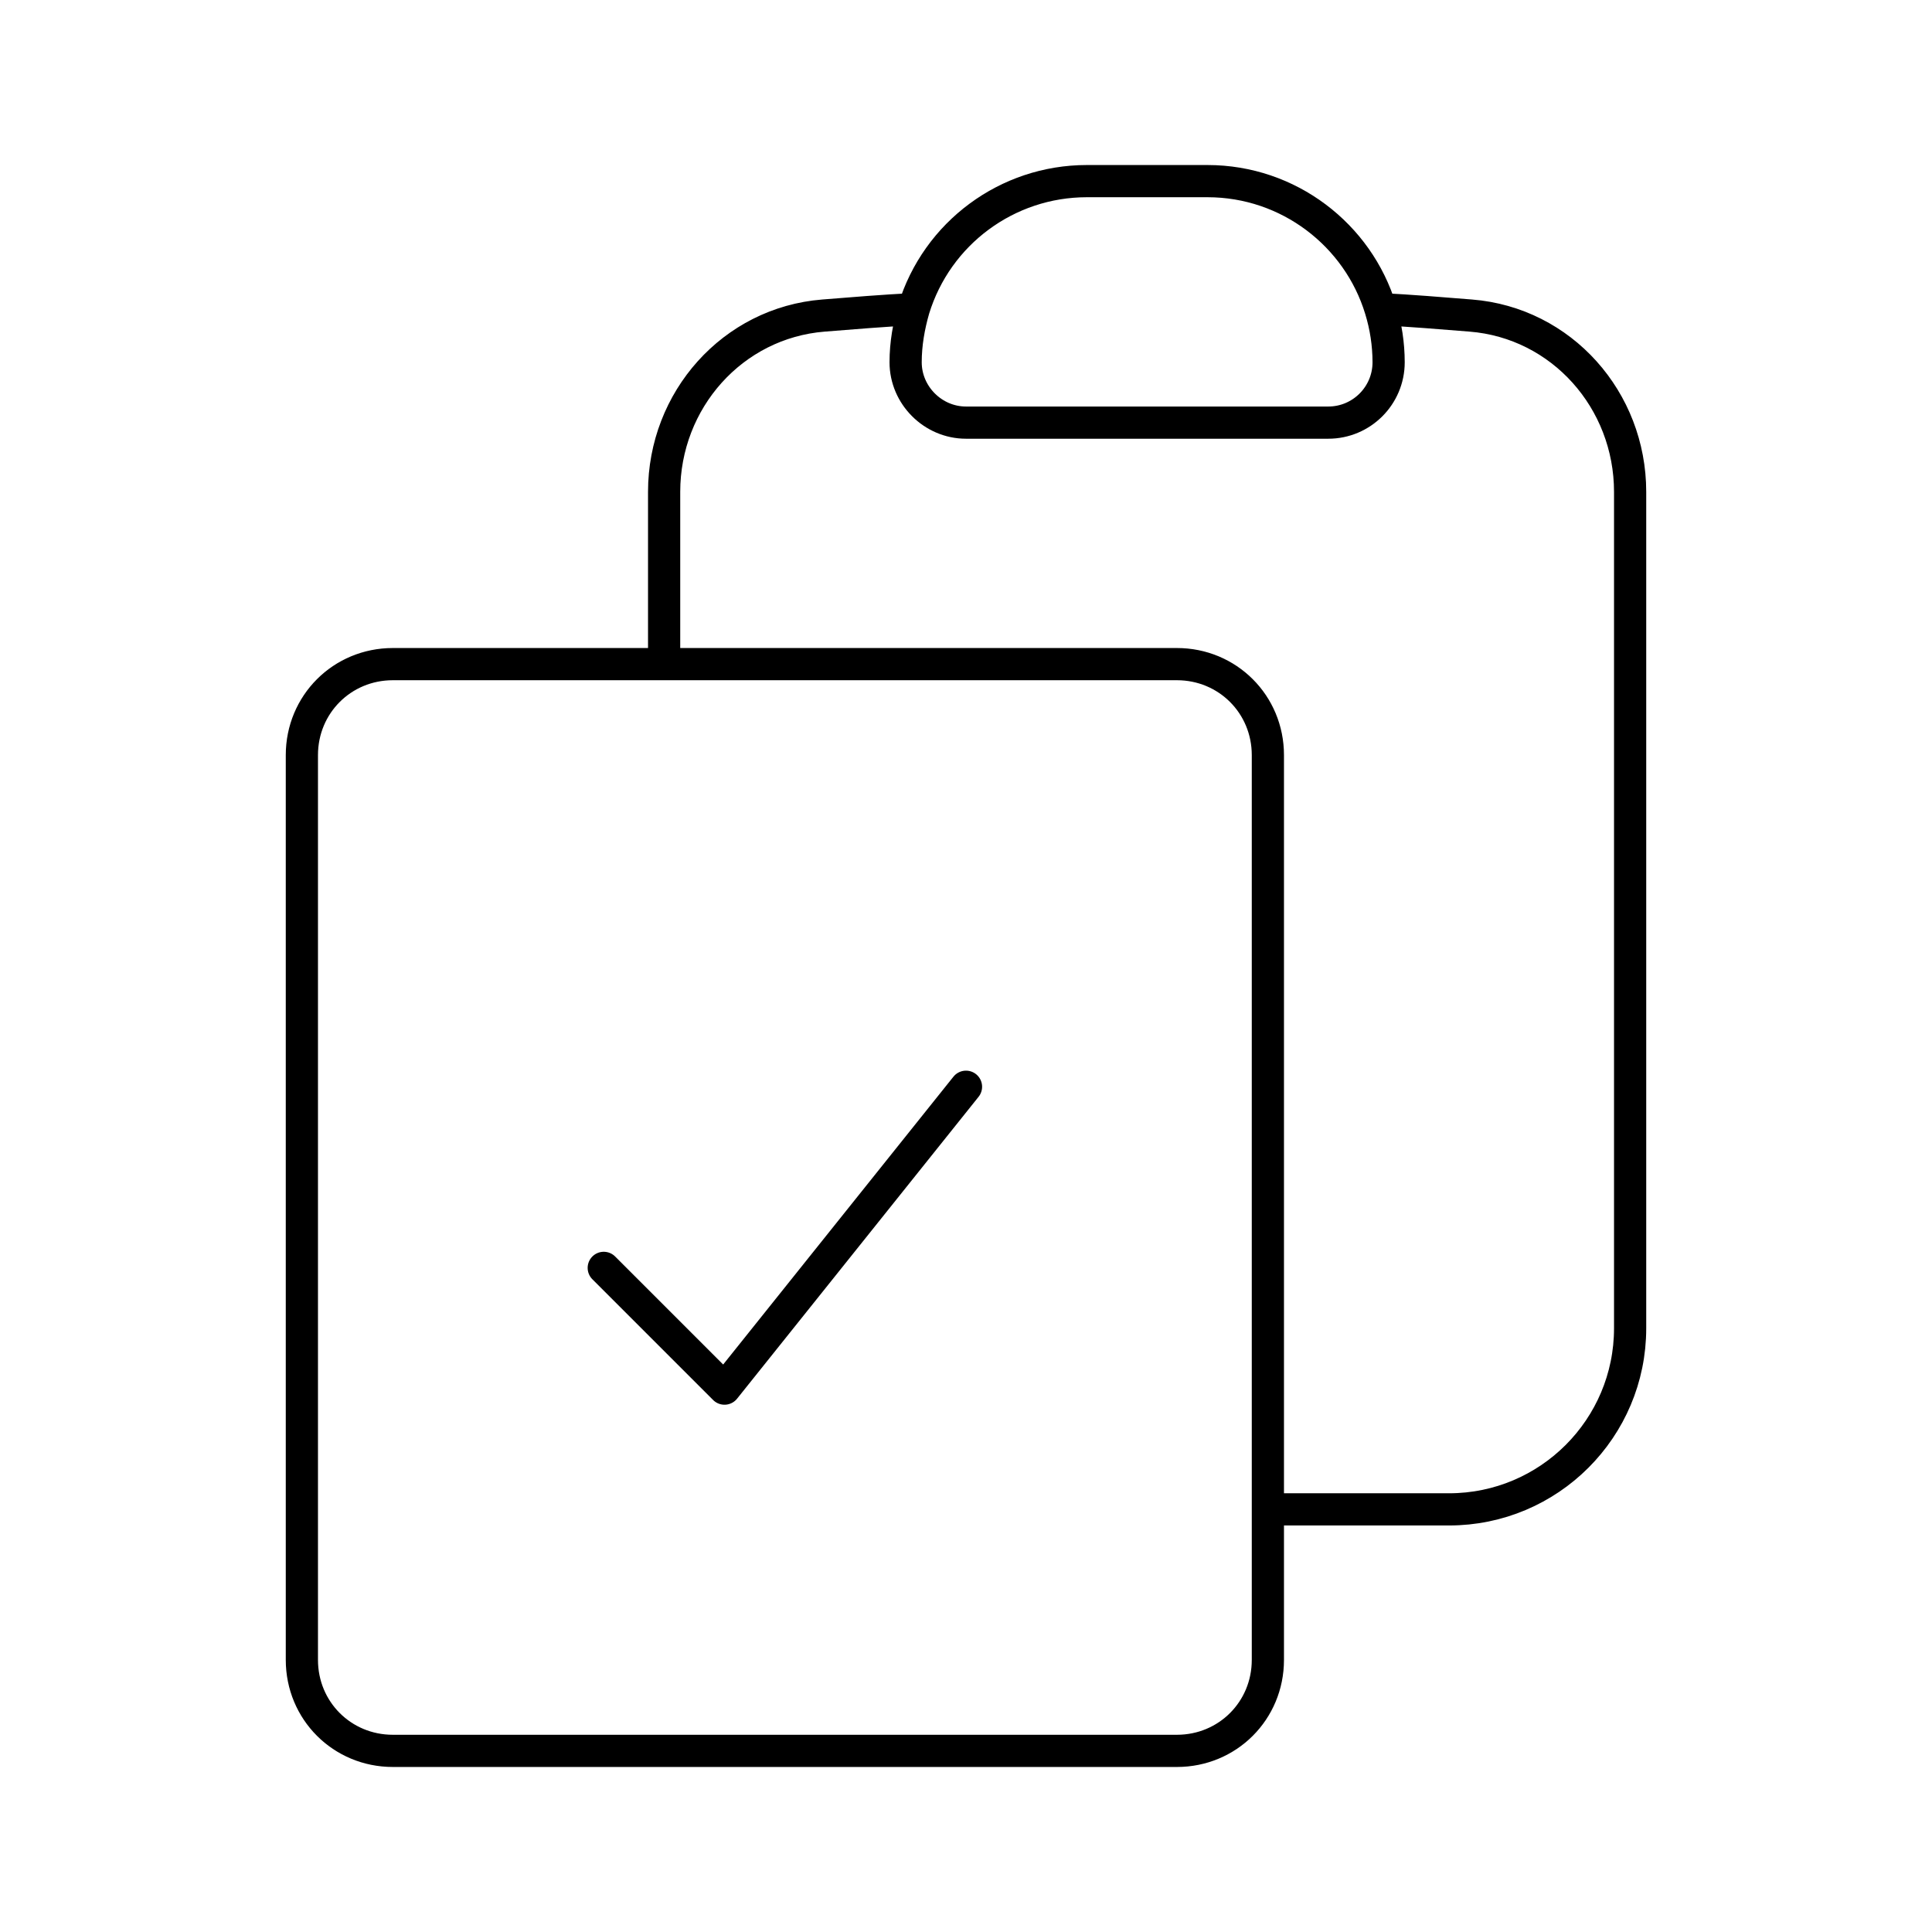
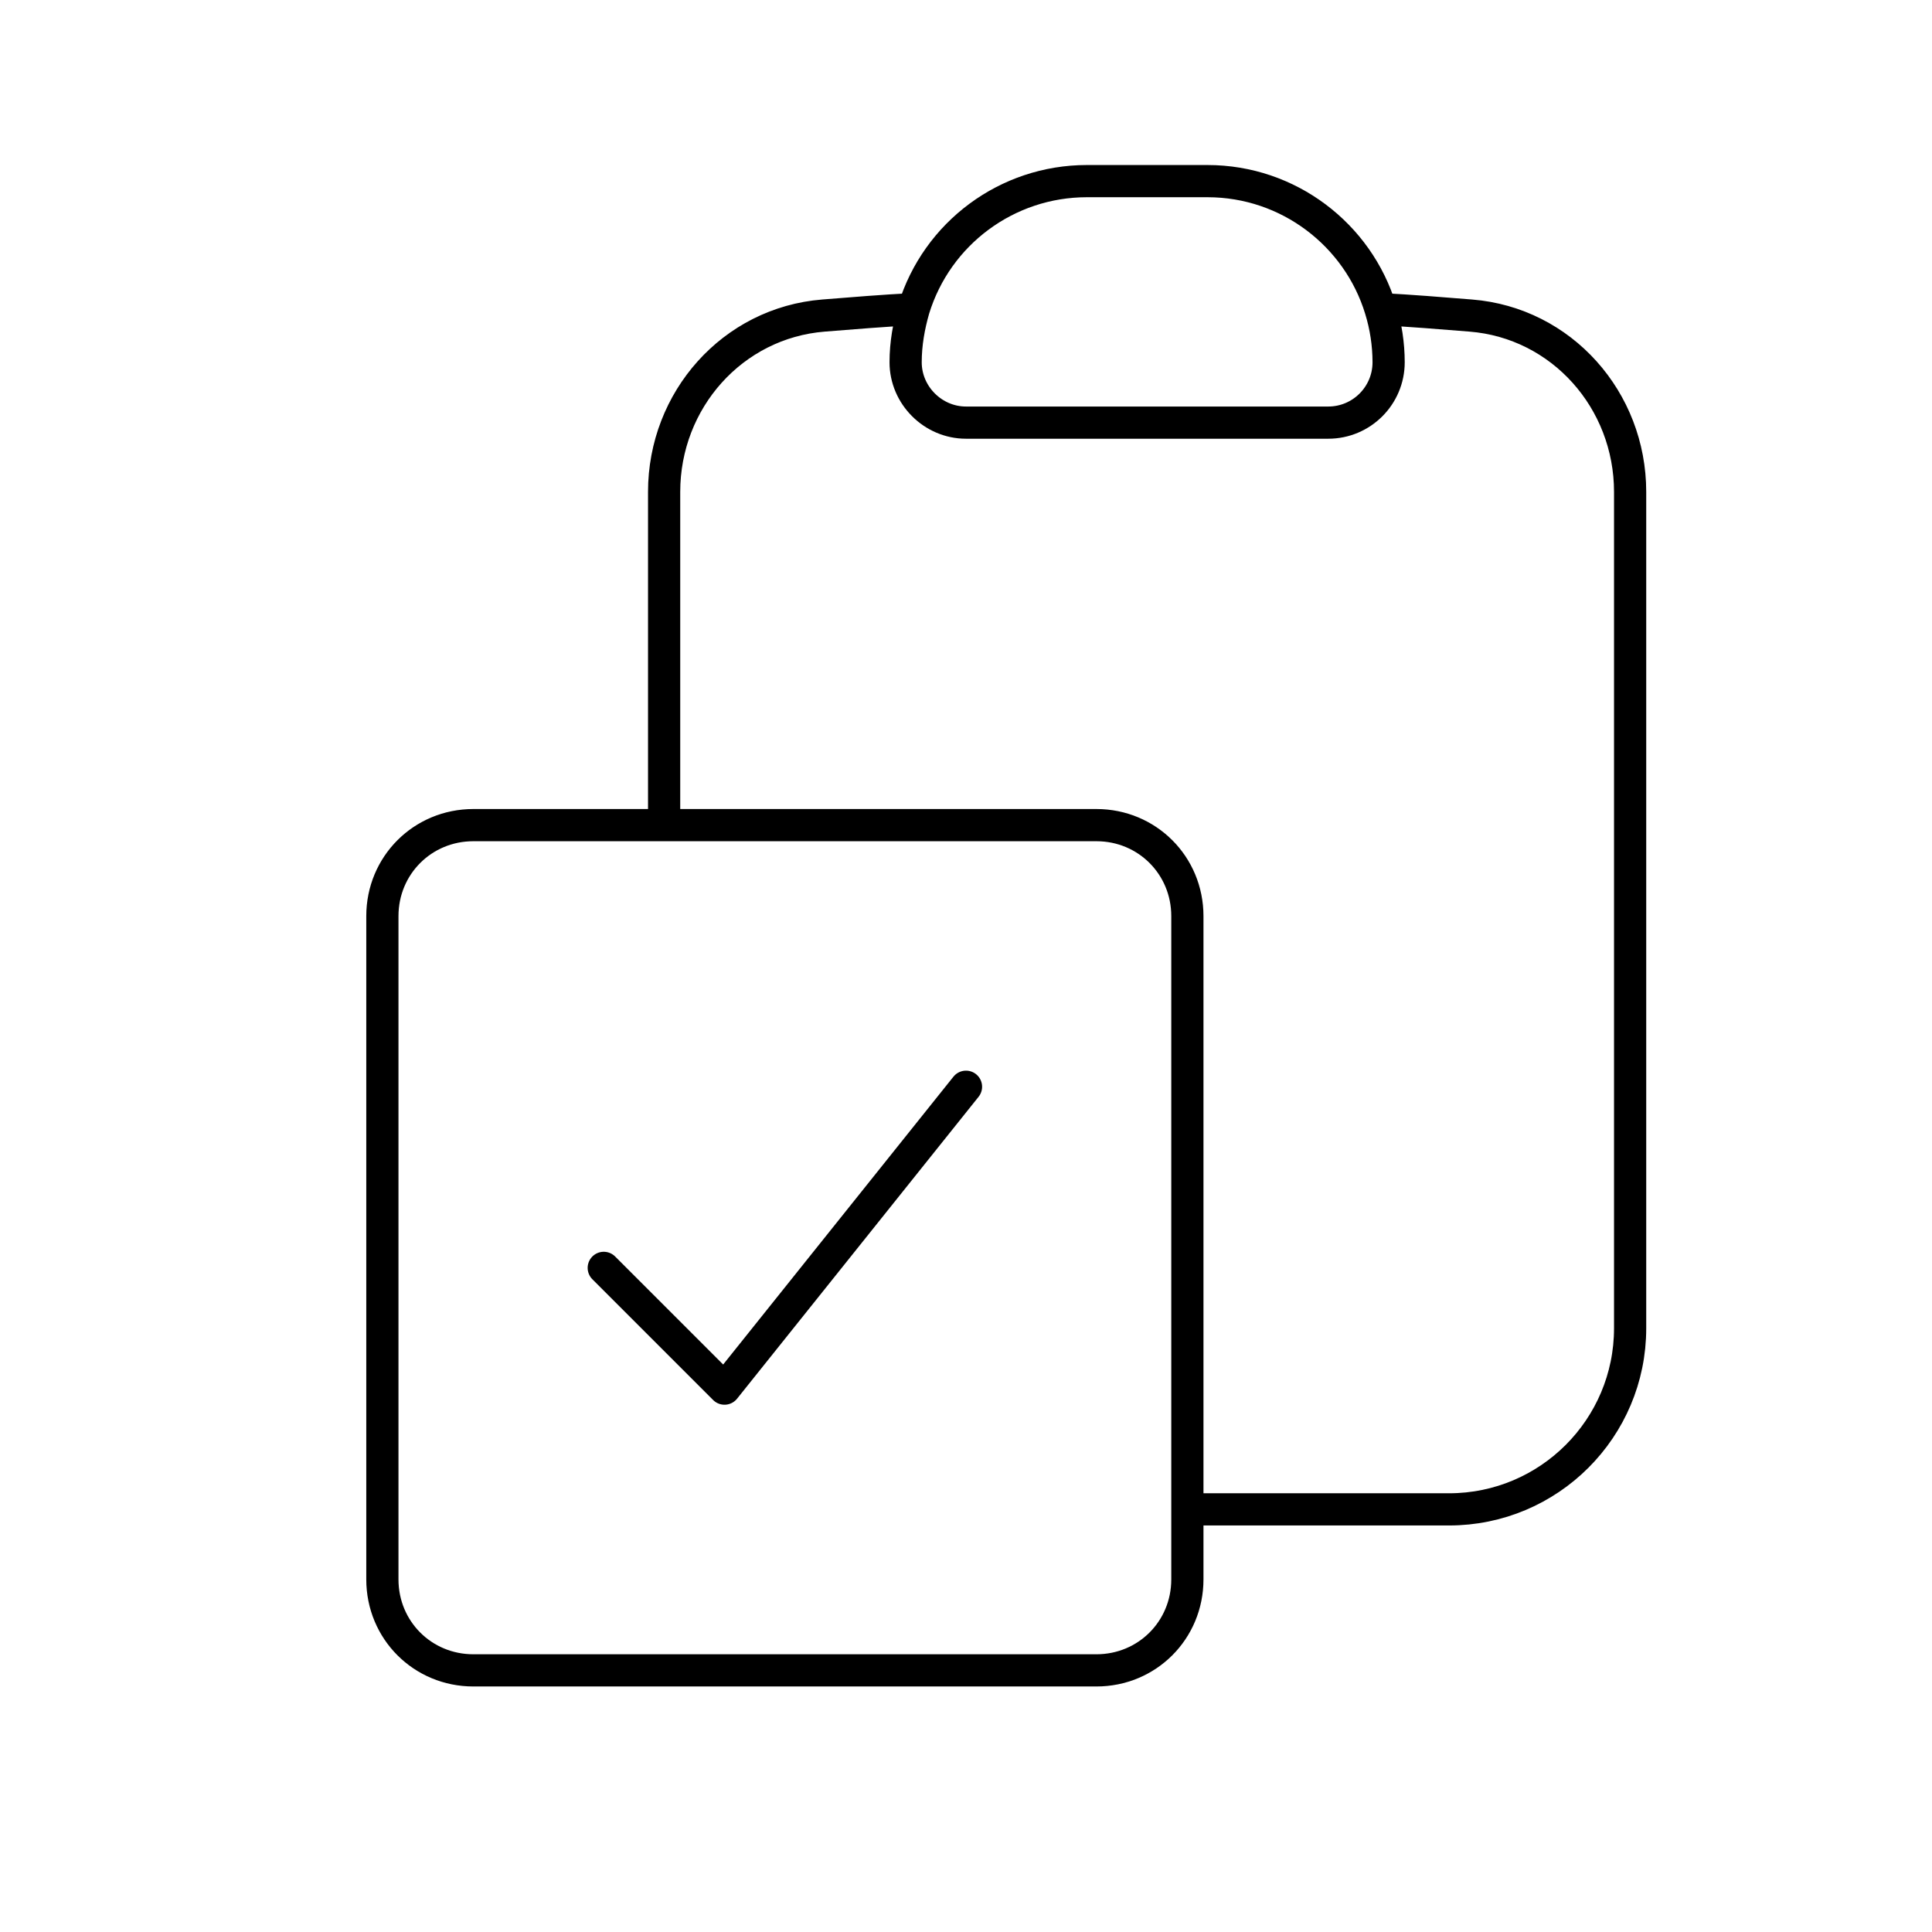
<svg xmlns="http://www.w3.org/2000/svg" fill="none" viewBox="0 0 24 24" stroke-width="0.4" stroke="currentColor" class="w-6 h-6">
-   <path stroke-linecap="round" stroke-linejoin="round" d="   M 11.35 3.84 C 11.29 4.05 11.25 4.27 11.25 4.5 C 11.25 4.91 11.59 5.25 12 5.25 H 16.5 A 0.75 0.75 0 0 0 17.25 4.5 A 2.25 2.25 0 0 0 17.15 3.84 M 11.35 3.84 A 2.25 2.25 0 0 1 13.5 2.25 H 15 C 16.01 2.25 16.87 2.92 17.15 3.84 M 11.35 3.84 C 10.97 3.86 10.6 3.89 10.23 3.92 C 9.1 4.01 8.25 4.97 8.25 6.11 V 8.25 M 17.15 3.84 C 17.53 3.86 17.9 3.89 18.27 3.92 C 19.4 4.01 20.25 4.97 20.25 6.11 V 16.5 A 2.25 2.25 0 0 1 18 18.75 H 15.75 M 8.25 8.25 H 4.88 C 4.25 8.25 3.75 8.75 3.75 9.38 V 20.62 C 3.75 21.25 4.25 21.75 4.88 21.75 H 14.62 C 15.25 21.75 15.75 21.25 15.75 20.62 V 18.75 M 8.25 8.25 H 14.62 C 15.25 8.25 15.75 8.75 15.75 9.38 V 18.75 M 7.5 15.75 L 9 17.25 L 12 13.5" />
+   <path stroke-linecap="round" stroke-linejoin="round" d="   M 11.35 3.84 C 11.29 4.05 11.25 4.27 11.25 4.5 C 11.25 4.91 11.59 5.25 12 5.25 H 16.5 A 0.75 0.75 0 0 0 17.25 4.5 A 2.25 2.25 0 0 0 17.15 3.84 M 11.35 3.84 A 2.25 2.25 0 0 1 13.5 2.25 H 15 C 16.01 2.25 16.87 2.92 17.15 3.84 M 11.35 3.84 C 10.97 3.86 10.6 3.89 10.23 3.92 C 9.1 4.01 8.25 4.97 8.25 6.11 V 10.25 M 17.15 3.84 C 17.53 3.86 17.9 3.89 18.27 3.92 C 19.4 4.01 20.25 4.97 20.25 6.11 V 16.5 A 2.25 2.25 0 0 1 18 18.75 H 14.75 M 8.25 10.25 H 5.88 C 5.25 10.25 4.75 10.75 4.75 11.38 V 19.62 C 4.75 20.25 5.25 20.75 5.88 20.75 H 13.62 C 14.25 20.75 14.75 20.25 14.75 19.62 V 18.75 M 8.25 10.25 H 13.62 C 14.25 10.25 14.75 10.75 14.75 11.38 V 18.75 M 7.5 15.75 L 9 17.25 L 12 13.5" />
</svg>
